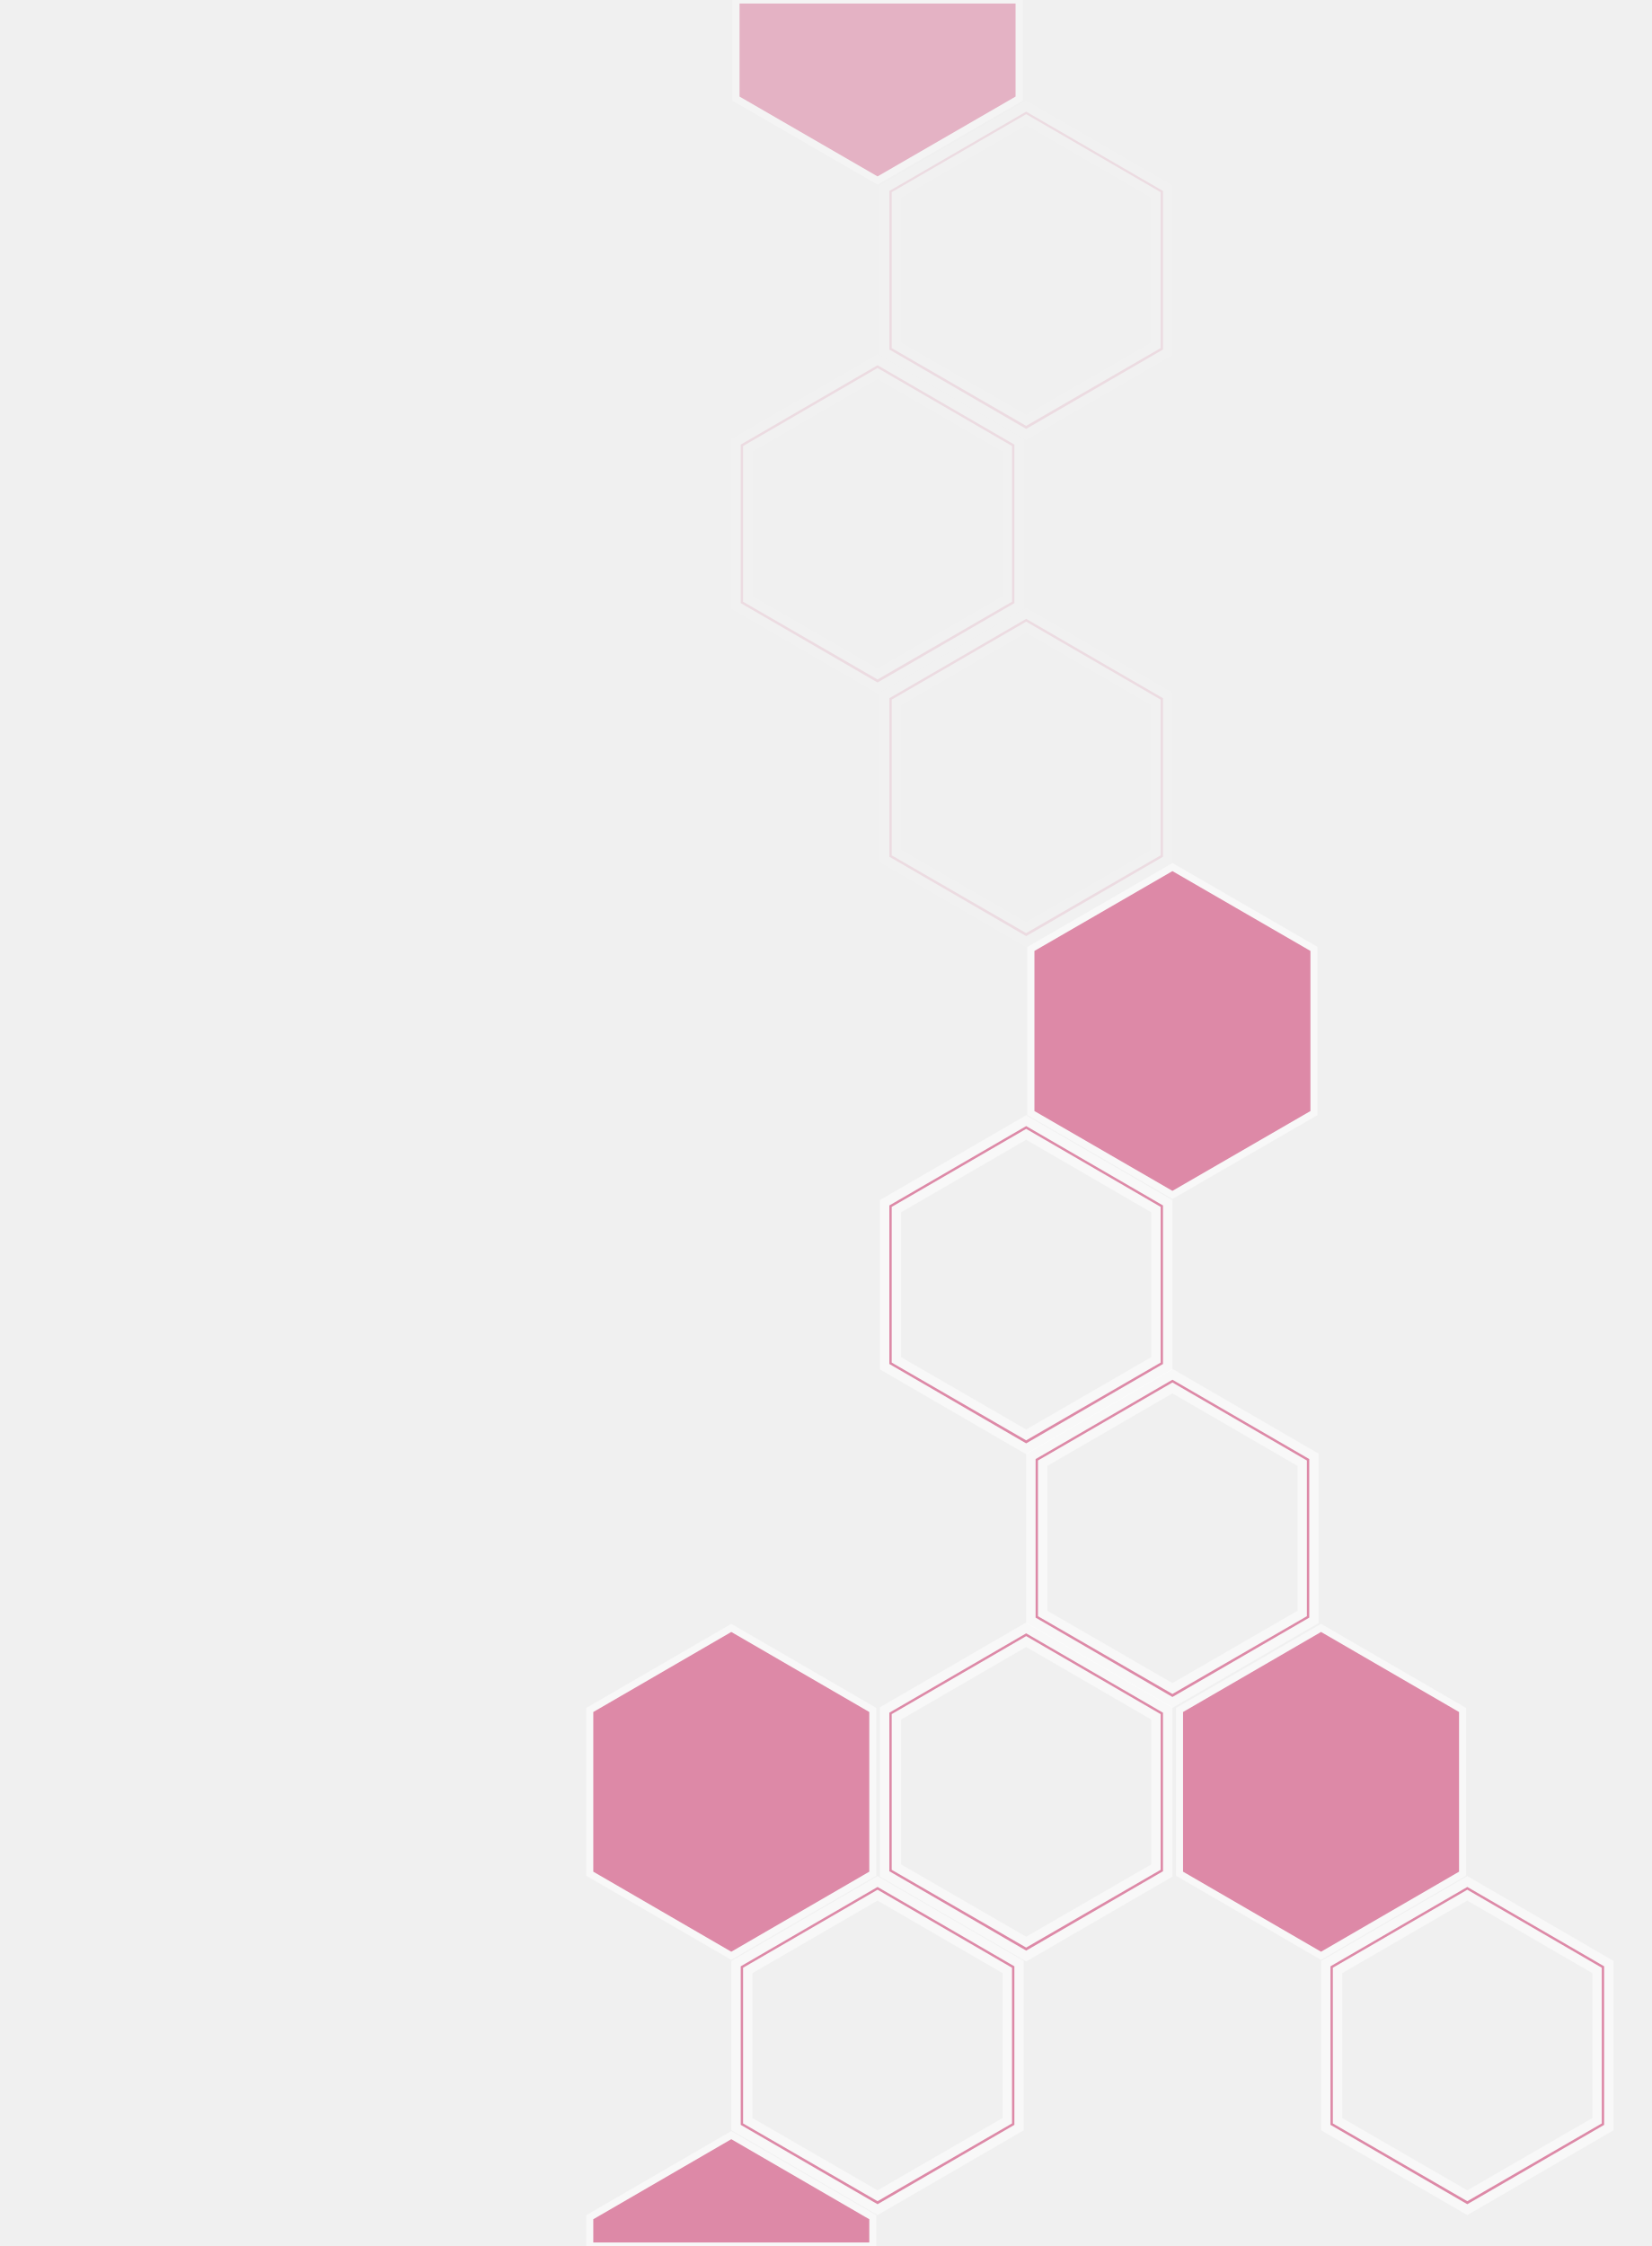
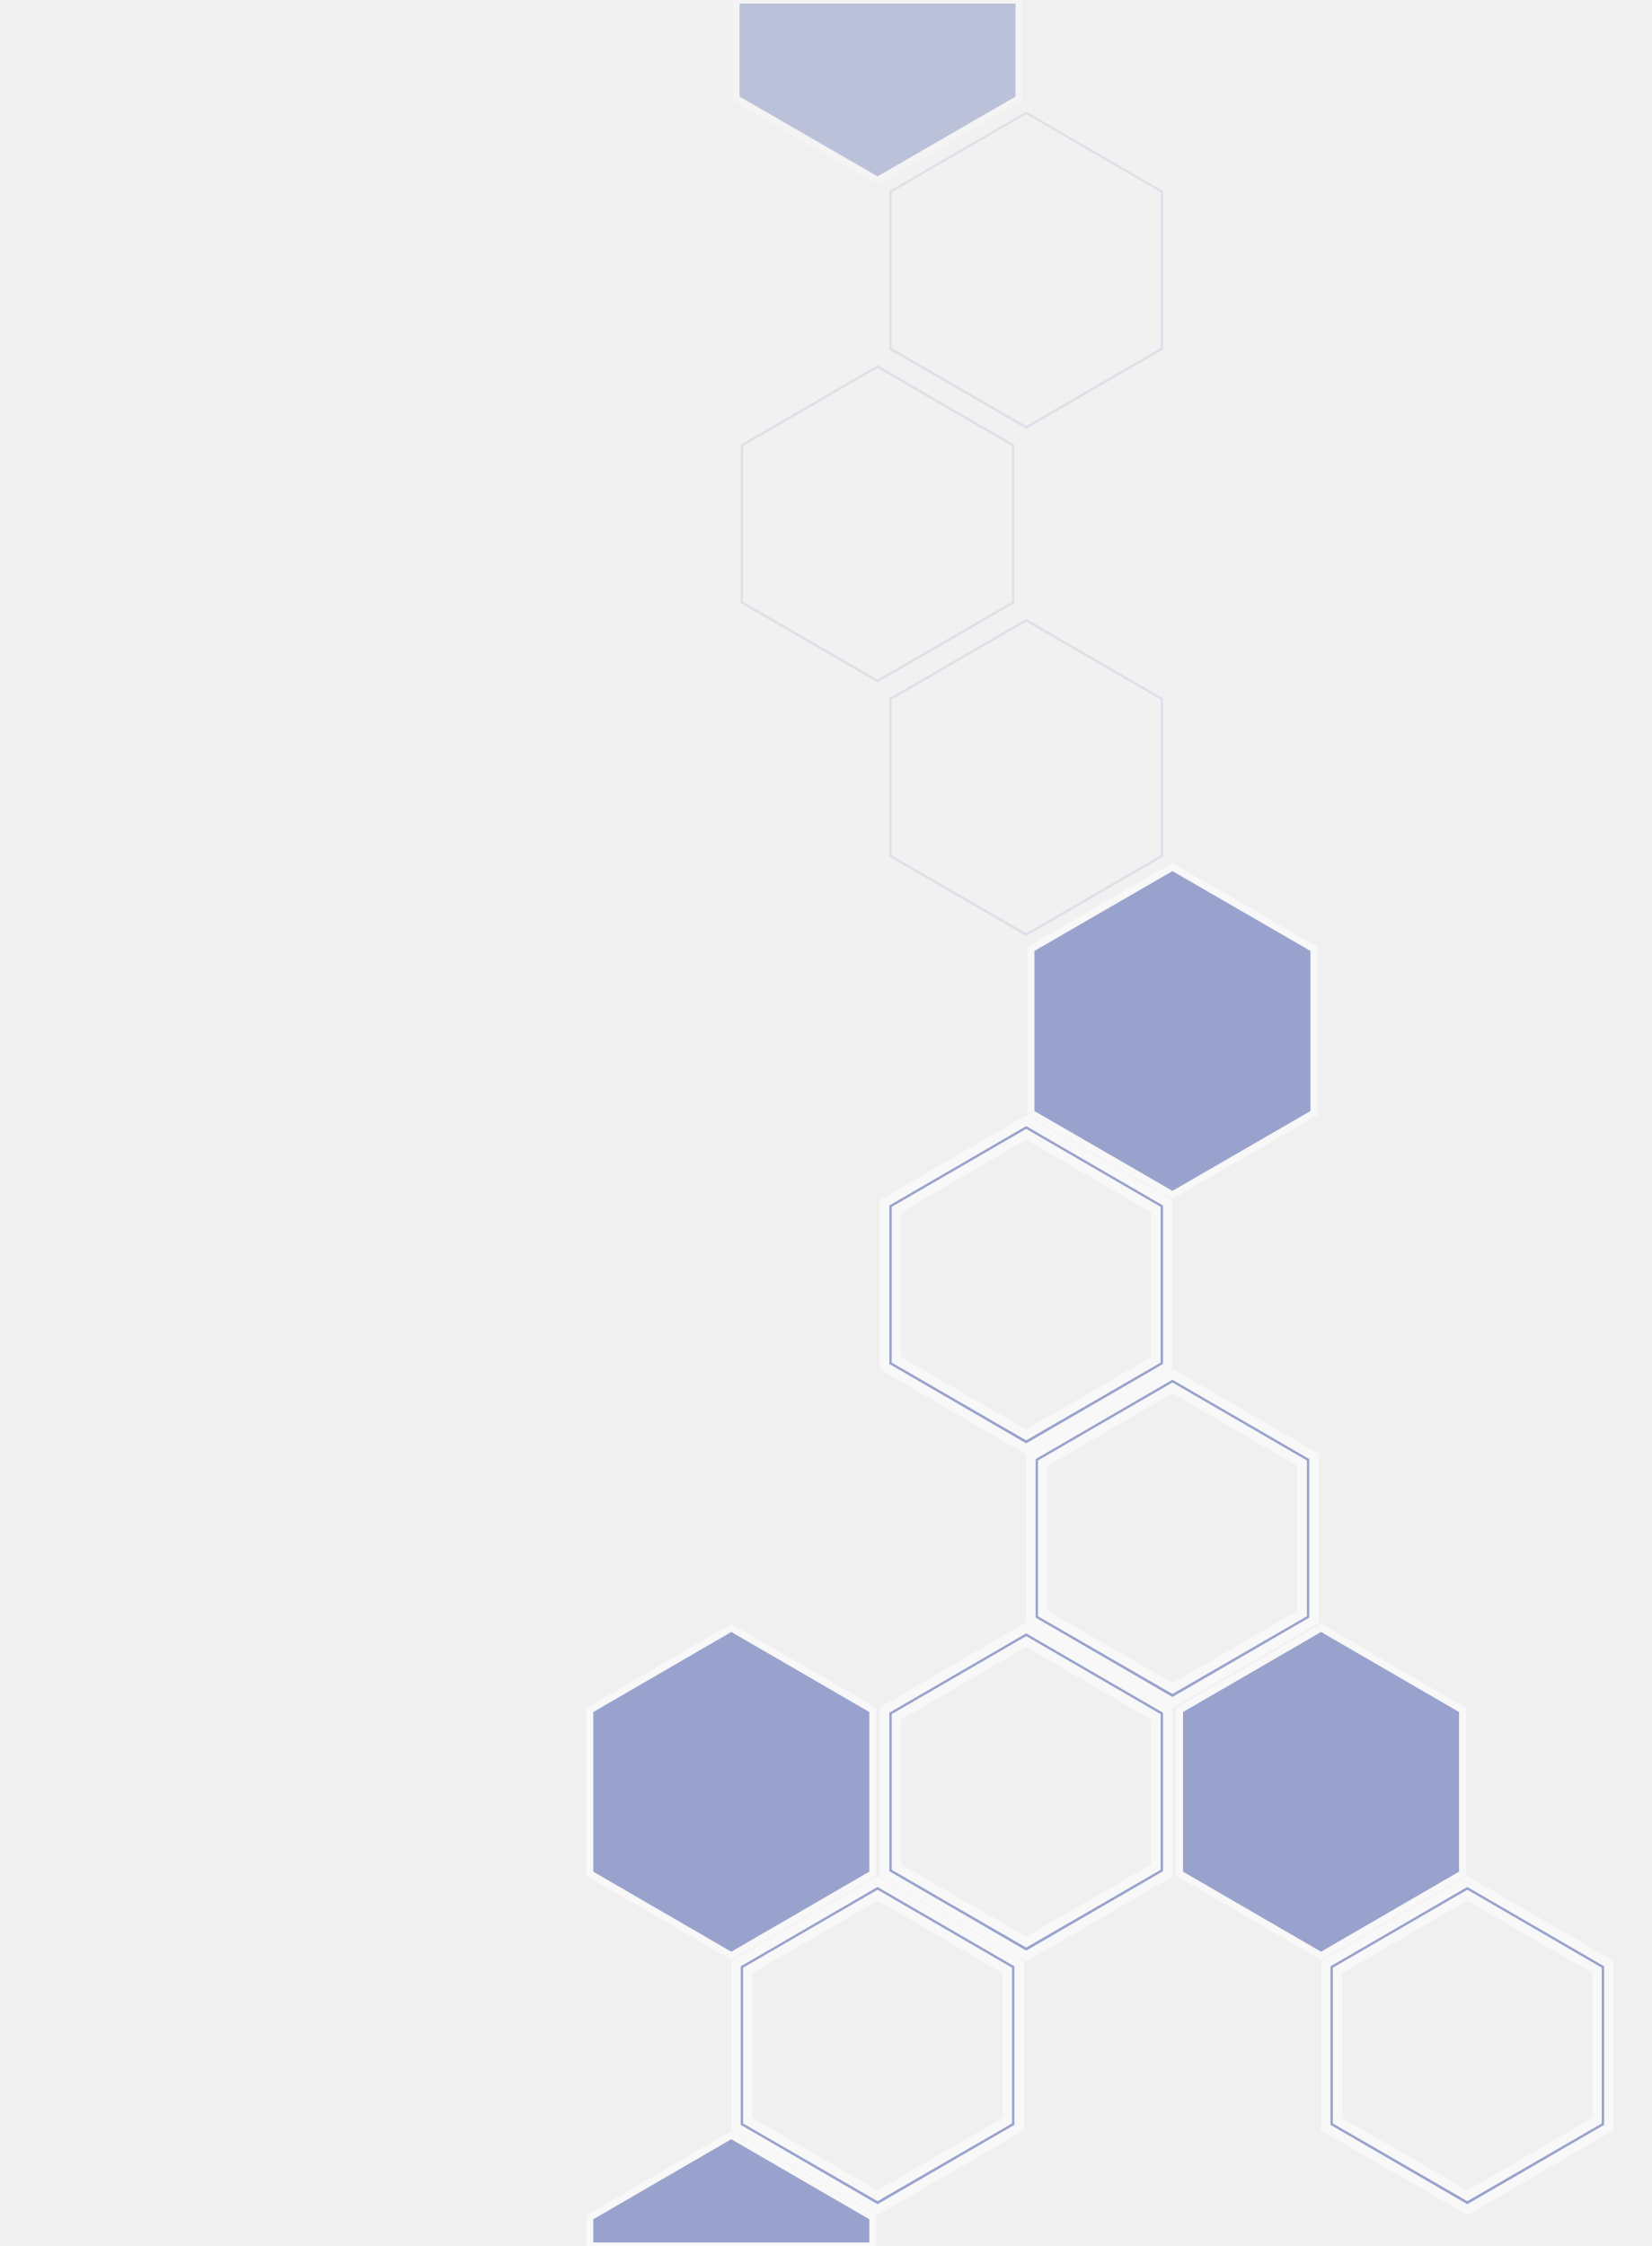
<svg xmlns="http://www.w3.org/2000/svg" version="1.1" id="Layer_1" x="0px" y="0px" viewBox="0 0 700 952" style="enable-background:new 0 0 700 952;" xml:space="preserve">
  <style type="text/css">
	.st0{opacity:0.1;}
- 	.st1{fill:#CA225E;stroke:#FFFFFF;stroke-width:4;}
+ 	.st1{fill:#4254a7;stroke:#FFFFFF;stroke-width:4;}
	.st2{opacity:0.5;}
- 	.st3{fill:#CA225E;stroke:#FFFFFF;stroke-width:3;}
- 	.st4{fill:#CA225E; stroke:#FFFFFF;stroke-width:3; opacity: 30%;} /*top solid shape */
+ 	.st3{fill:#4254a7;stroke:#FFFFFF;stroke-width:3;}
+ 	.st4{fill:#4254a7; stroke:#FFFFFF;stroke-width:3; opacity: 30%;} /*top solid shape */
</style>
  <g class="st0">
    <path class="st1" d="M435,45l-60,34.8v69.5l60,34.8l60-34.8V79.8L435,45z M490,146.4l-55,31.8l-55-31.8V82.6l55-31.9l55,31.9V146.4   z" />
  </g>
  <g class="st0">
    <path class="st1" d="M435,260l-60,34.8v69.5l60,34.8l60-34.8v-69.5L435,260z M490,361.4l-55,31.8l-55-31.8v-63.7l55-31.9l55,31.9   V361.4z" />
  </g>
  <g class="st2">
    <path class="st1" d="M435,475l-60,34.8v69.5l60,34.8l60-34.8v-69.5L435,475z M490,576.4l-55,31.8l-55-31.8v-63.7l55-31.9l55,31.9   V576.4z" />
  </g>
  <g class="st2">
    <path class="st1" d="M435,690l-60,34.8v69.5l60,34.8l60-34.8v-69.5L435,690z M490,791.4l-55,31.8l-55-31.8v-63.7l55-31.9l55,31.9   V791.4z" />
  </g>
  <g class="st2">
    <polygon class="st3" points="620,794.2 620,724.8 560,690 500,724.8 500,794.2 560,829  " />
  </g>
  <g class="st2">
    <polygon class="st3" points="370,794.2 370,724.8 310,690 250,724.8 250,794.2 310,829  " />
  </g>
  <g class="st0">
    <path class="st1" d="M372,152.5l-60,34.8v69.5l60,34.8l60-34.8v-69.5L372,152.5z M427,253.9l-55,31.8l-55-31.8v-63.7l55-31.9   l55,31.9V253.9z" />
  </g>
  <g class="st2">
    <polygon class="st3" points="557,471.8 557,402.2 497,367.5 437,402.2 437,471.8 497,506.5  " />
  </g>
  <g class="st2">
    <path class="st1" d="M497,582.5l-60,34.8v69.5l60,34.8l60-34.8v-69.5L497,582.5z M552,683.9l-55,31.8l-55-31.8v-63.7l55-31.9   l55,31.9V683.9z" />
  </g>
  <g class="st2">
    <path class="st1" d="M372,797.5l-60,34.8v69.5l60,34.8l60-34.8v-69.5L372,797.5z M427,898.9l-55,31.8l-55-31.8v-63.7l55-31.9   l55,31.9V898.9z" />
  </g>
  <g class="st2">
    <path class="st1" d="M622,797.5l-60,34.8v69.5l60,34.8l60-34.8v-69.5L622,797.5z M677,898.9l-55,31.8l-55-31.8v-63.7l55-31.9   l55,31.9V898.9z" />
  </g>
  <polygon class="st4" points="372,76.5 432,41.8 432,0 312,0 312,41.8 " />
  <g class="st2">
    <polygon class="st3" points="370,939.8 310,905 250,939.8 250,952 370,952  " />
  </g>
</svg>
